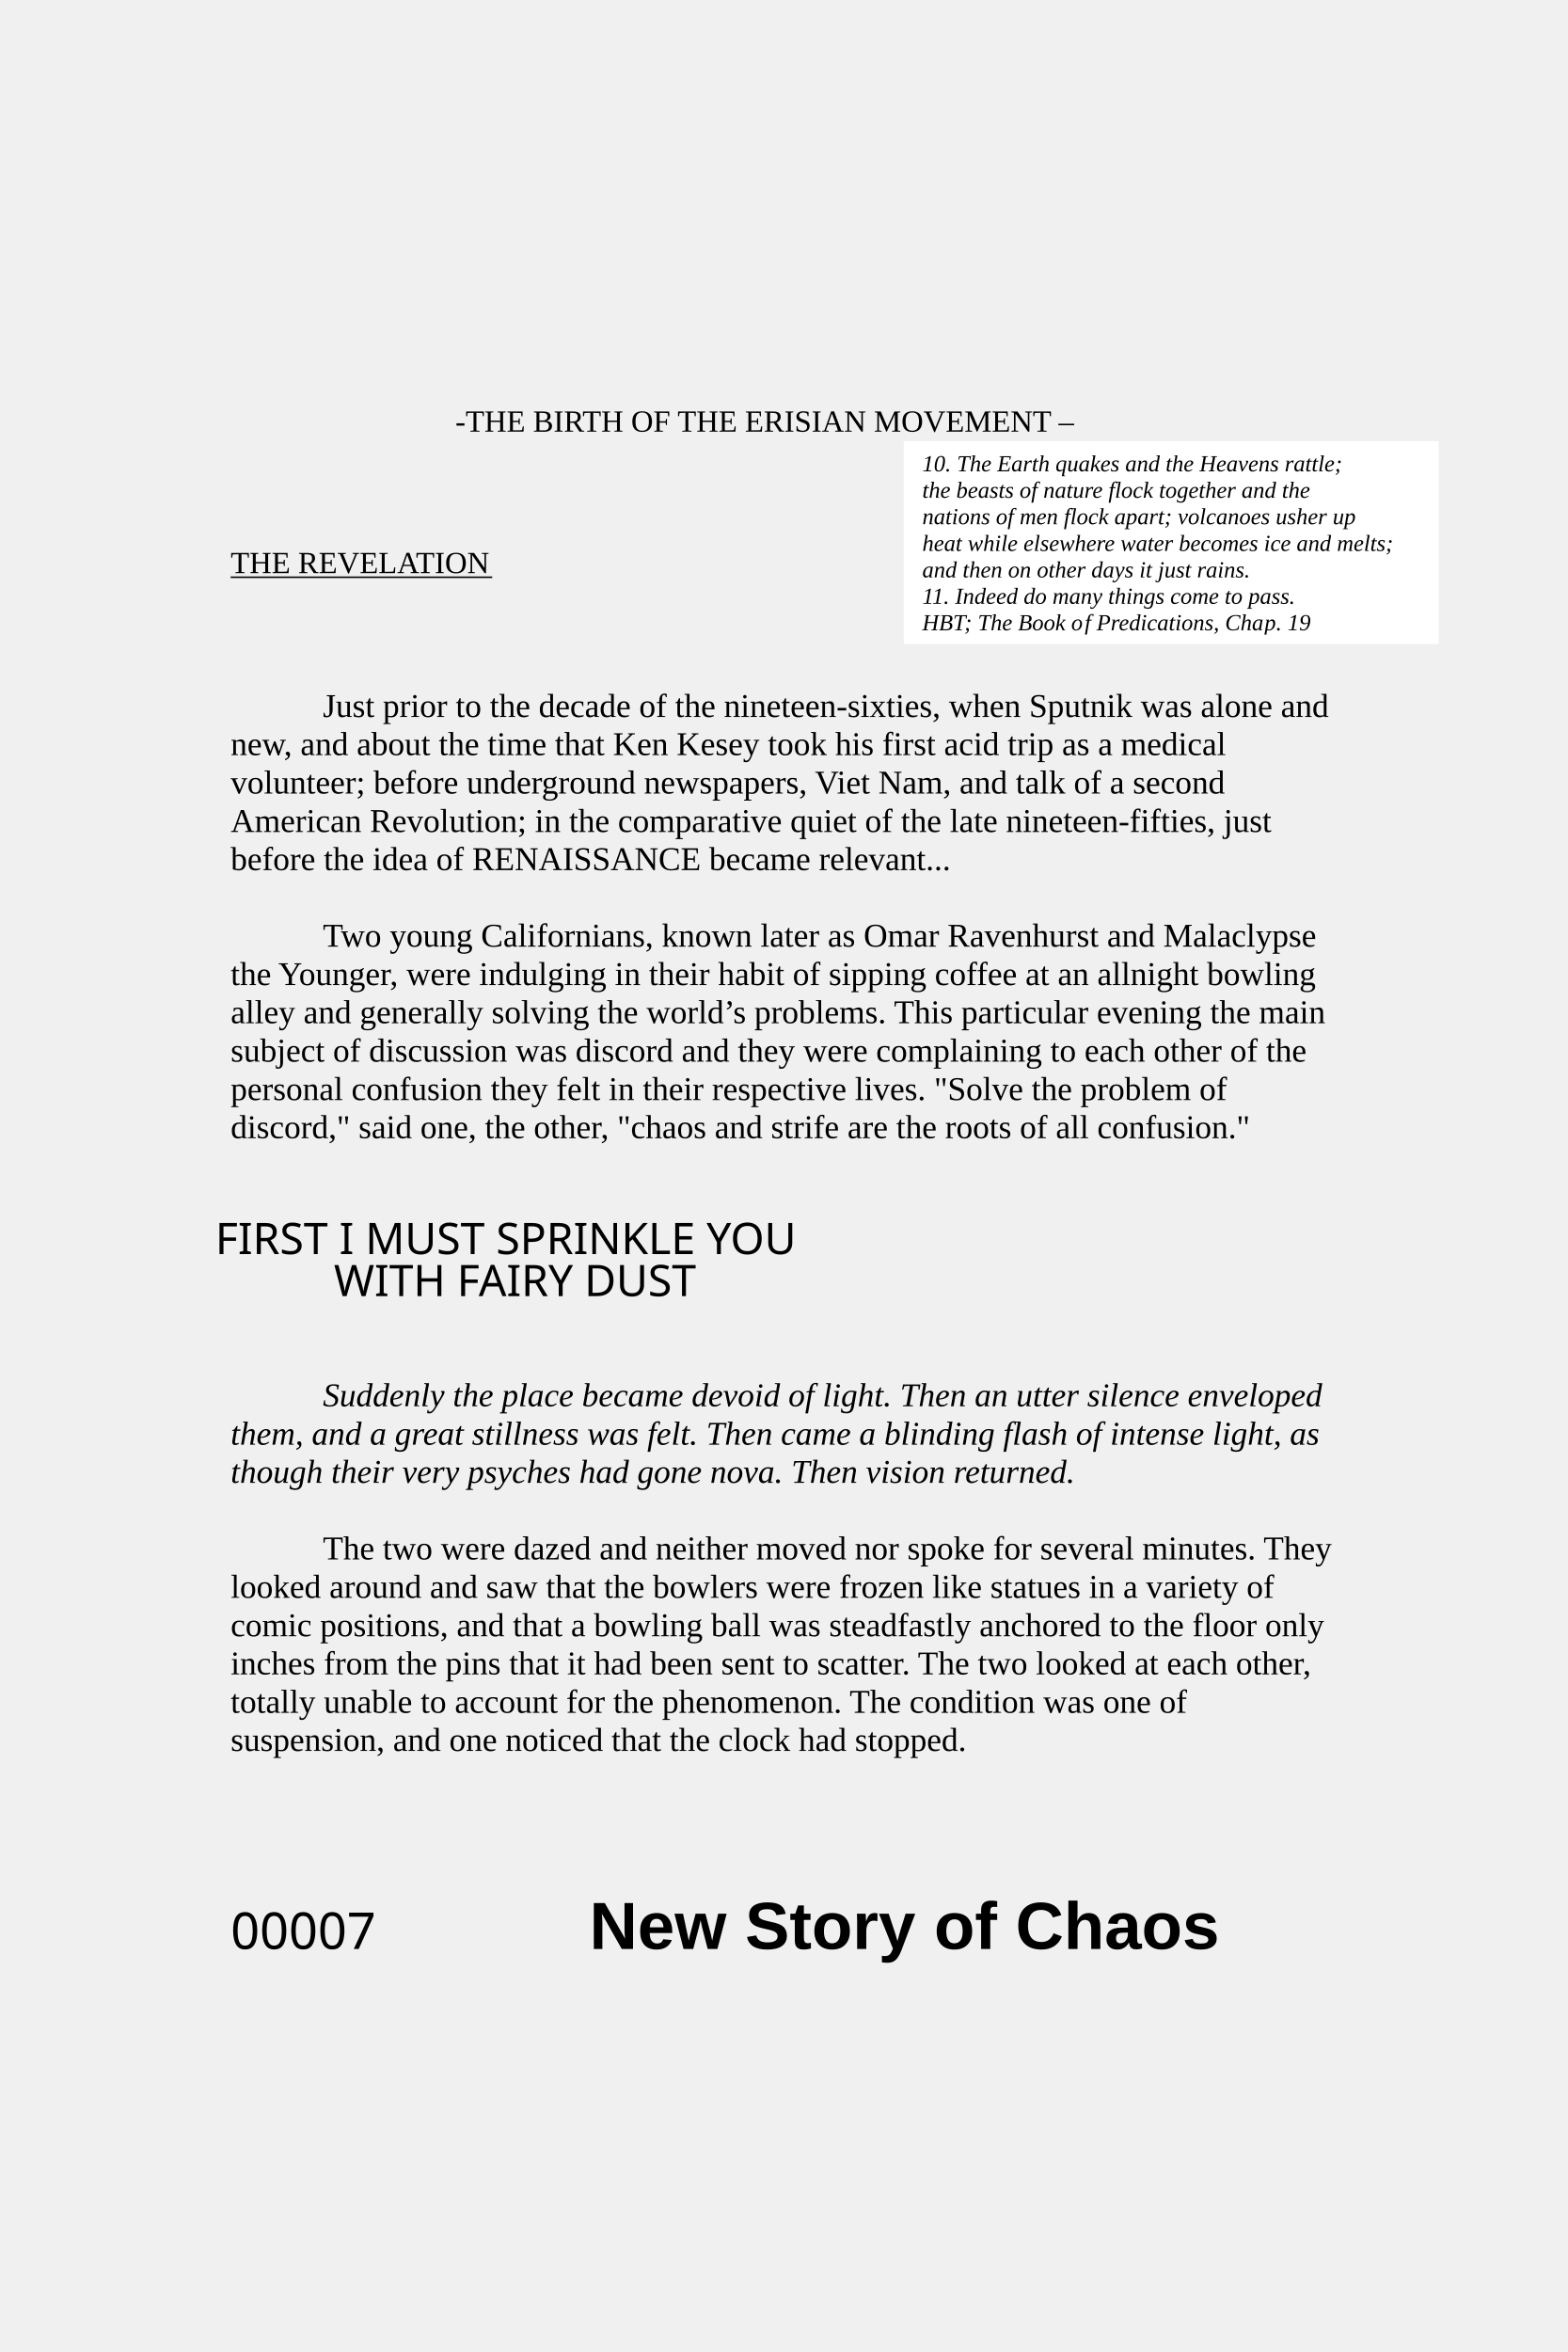
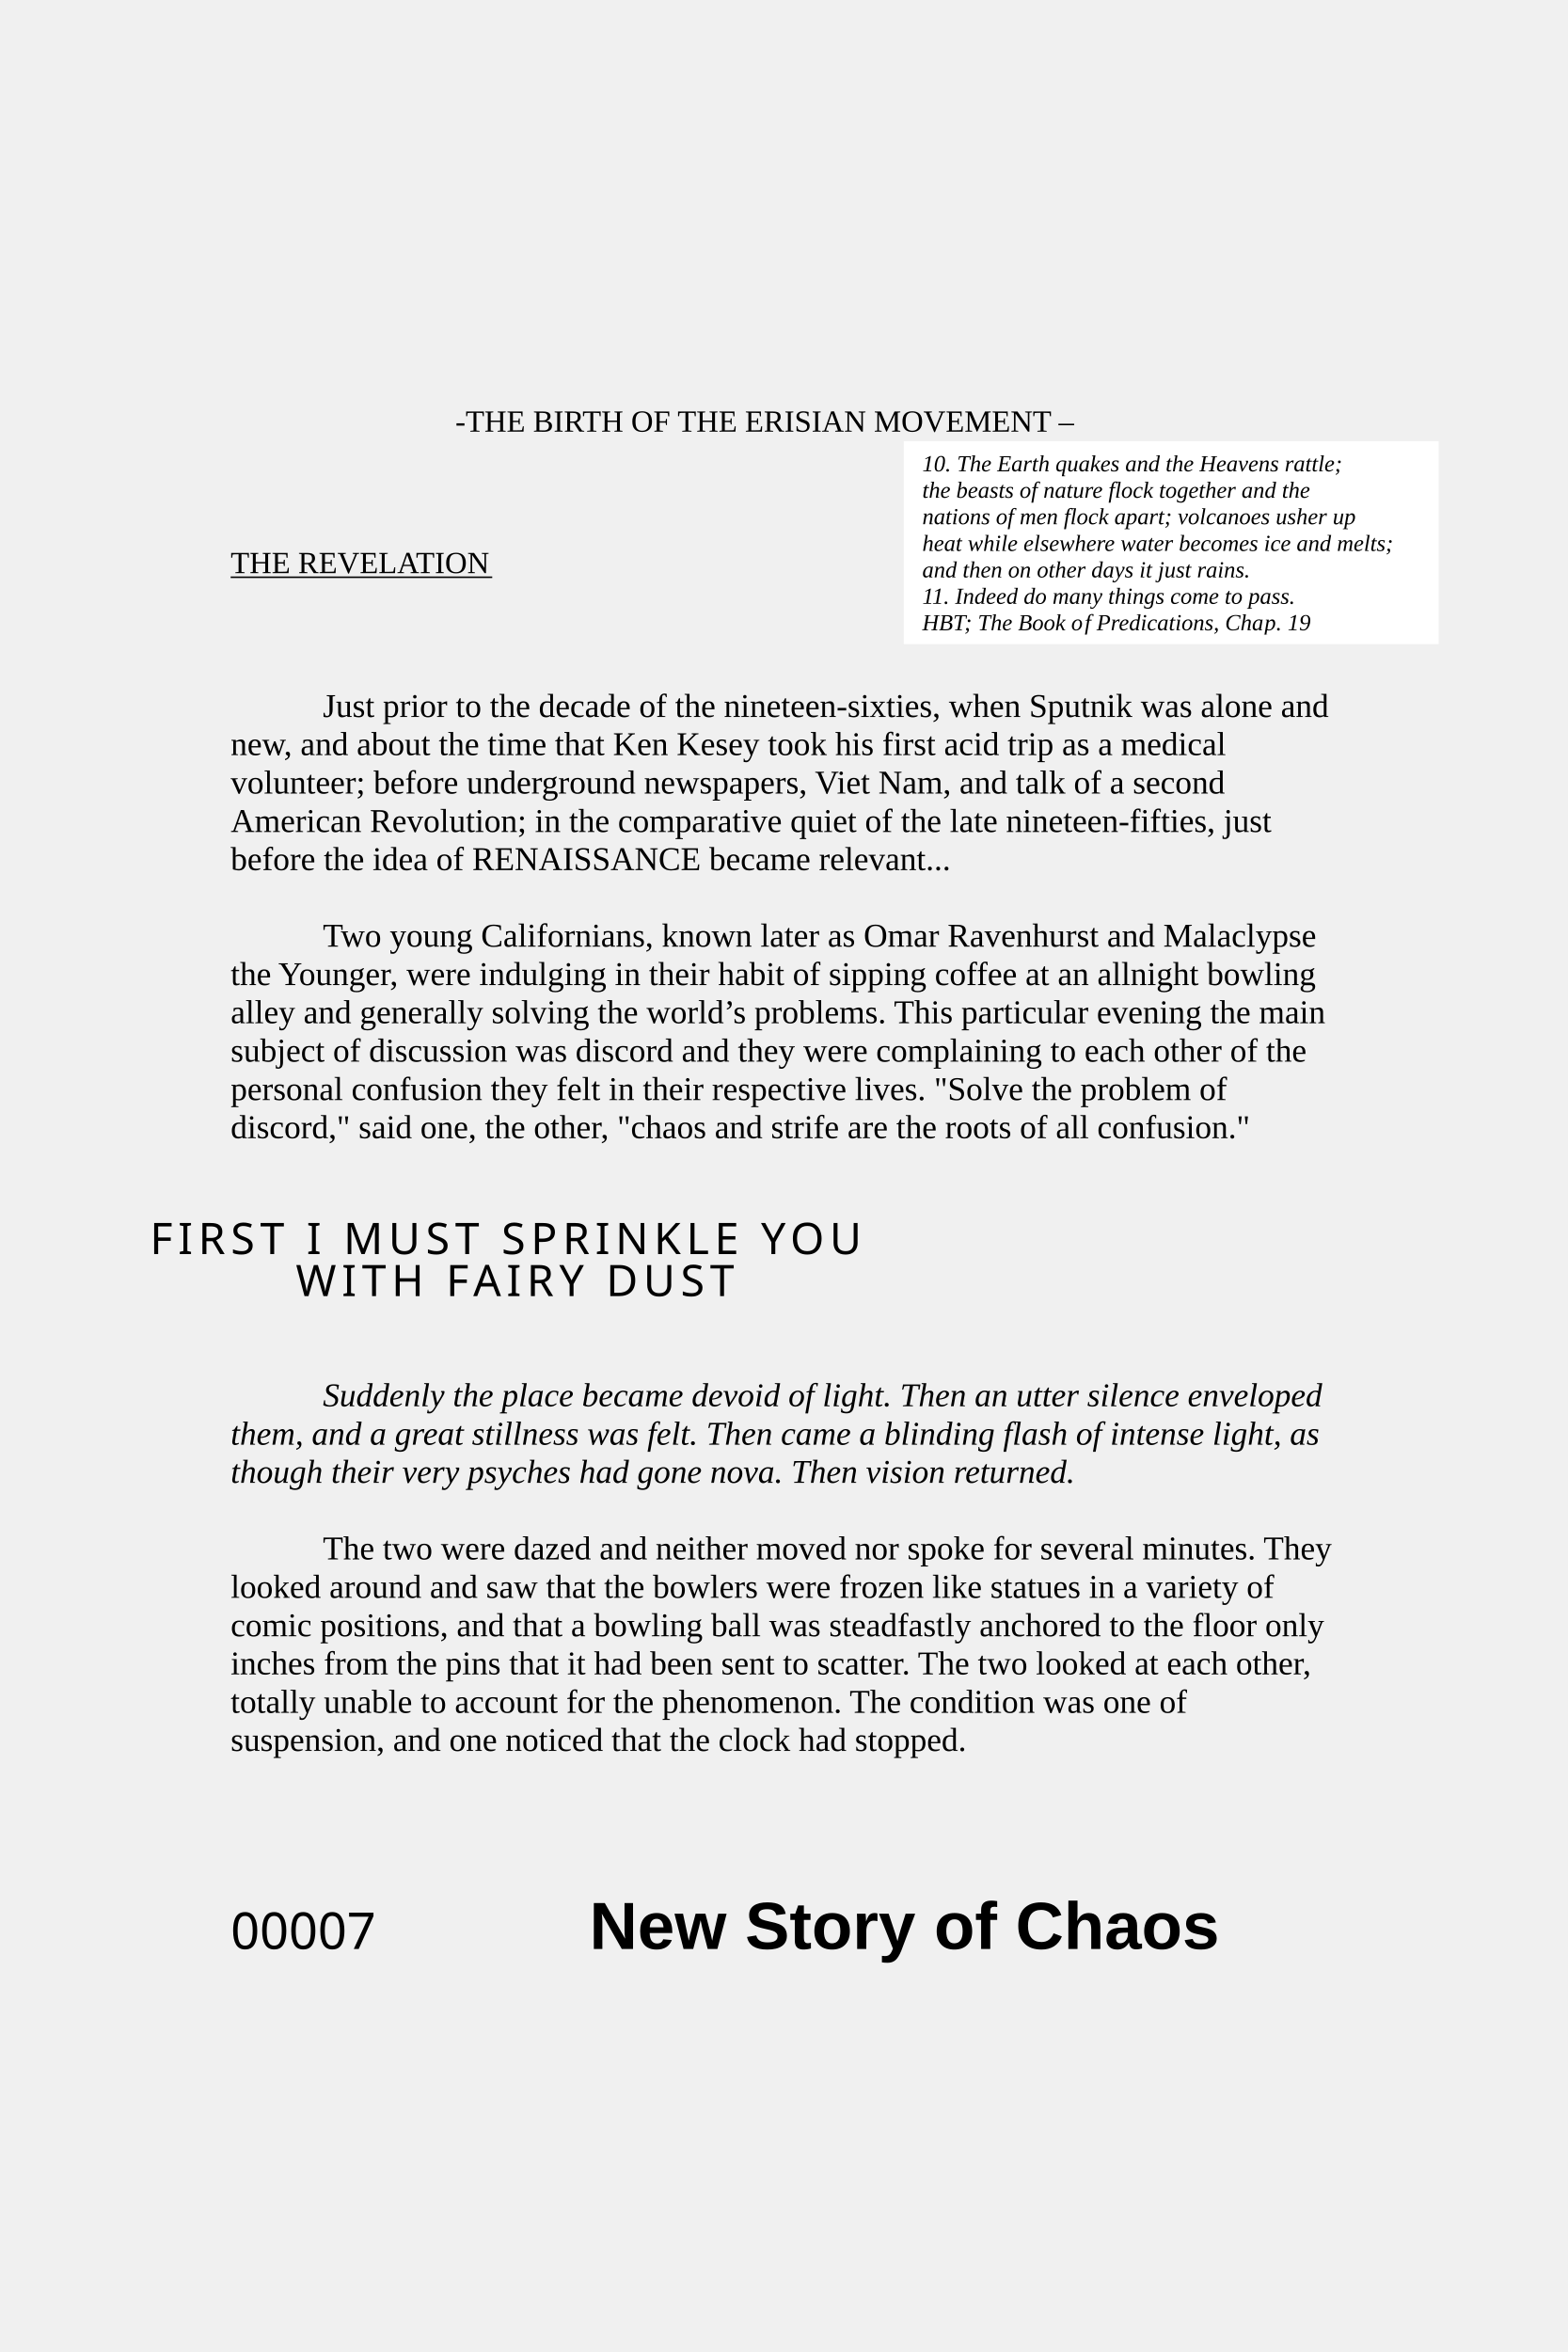
<svg xmlns="http://www.w3.org/2000/svg" version="1.1" id="svg474" xml:space="preserve" width="576" height="864" viewBox="0 0 576 864">
  <defs id="defs478">
    <clipPath clipPathUnits="userSpaceOnUse" id="clipPath576">
      <path d="m 254.146,473.167 h 107.068 v 6.861 H 254.146 Z" id="path574" />
    </clipPath>
    <clipPath clipPathUnits="userSpaceOnUse" id="clipPath592">
      <path d="m 254.146,473.167 h 107.068 v 6.861 H 254.146 Z" id="path590" />
    </clipPath>
    <clipPath clipPathUnits="userSpaceOnUse" id="clipPath608">
      <path d="m 254.146,473.167 h 107.068 v 6.861 H 254.146 Z" id="path606" />
    </clipPath>
  </defs>
  <g id="g482" transform="matrix(1.333333,0,0,-1.333333,0,864)">
    <g id="g484">
      <text transform="matrix(1,0,0,-1,125.4783,529.0728)" style="font-variant:normal;font-weight:normal;font-size:8.471px;font-family:'Times New Roman';-inkscape-font-specification:TimesNewRomanPSMT;writing-mode:lr-tb;fill:#000000;fill-opacity:1;fill-rule:nonzero;stroke:none" id="text490">
        <tspan x="0 12.706 17.875 23.984 29.152 31.27 36.913 39.624 45.267 50.436 56.545 58.747 64.856 69.559 71.677 76.93 83.027 88.196 90.314 95.482 101.242 103.868 108.779 111.49 117.599 123.708 125.826 133.349 139.531 145.64 150.809 158.332 163.501 169.61 174.779 176.897" y="0" id="tspan486">-THE BIRTH OF THE ERISIAN MOVEMENT –</tspan>
        <tspan x="-61.92 -56.752 -50.644 -45.476 -43.358 -37.716 -32.548 -26.44 -21.187 -16.103 -10.005 -4.752 -2.041 4.14" y="38.965" id="tspan488">THE REVELATION</tspan>
      </text>
      <path d="m 63.558,488.965 h 72.085" style="fill:none;stroke:#000000;stroke-width:0.424;stroke-linecap:butt;stroke-linejoin:miter;stroke-miterlimit:10;stroke-dasharray:none;stroke-opacity:1" id="path492" />
      <text transform="matrix(1,0,0,-1,88.9701,450.4657)" style="font-variant:normal;font-weight:normal;font-size:9.148px;font-family:'Times New Roman';-inkscape-font-specification:TimesNewRomanPSMT;writing-mode:lr-tb;fill:#000000;fill-opacity:1;fill-rule:nonzero;stroke:none" id="text516">
        <tspan x="0 3.56 8.135 11.694 14.238 16.525 21.1 24.148 26.692 31.267 34.314 36.601 39.228 43.802 46.09 48.634 53.209 57.271 59.558 64.133 68.286 72.349 76.411 80.986 85.049 87.336 91.911 95.045 97.332 99.876 104.451 108.514 110.801 115.376 117.92 122.495 126.558 129.102 133.255 137.317 141.892 144.94 148.499 151.043 155.618 158.162 160.79 164.852 168.412 170.7 172.987 179.593 184.168 188.32 192.895 195.182 200.27 204.845 209.42 211.964 216.623 219.167 223.742 226.029 232.635 236.698 240.257 242.544 246.697 249.241 253.816 258.391 262.454 264.741 268.803 273.463" y="0" id="tspan494">Just prior to the decade of the nineteen-sixties, when Sputnik was alone and</tspan>
        <tspan x="-25.412 -20.837 -16.774 -10.168 -7.88 -5.593 -1.53 3.045 7.62 9.907 13.969 18.628 23.203 27.779 30.323 32.61 35.154 39.729 43.792 46.164 48.708 51.335 58.367 62.435 64.722 67.266 71.841 75.993 78.537 80.824 87.43 91.493 96.068 98.355 105.045 109.112 112.672 116.909 121.313 123.6 126.145 130.72 135.379 139.954 142.241 146.816 149.36 152.919 155.207 158.341 160.883 163.93 167.49 170.034 172.321 176.384 180.446 182.991 187.566 189.853 192.48 195.529 198.073 202.648 204.935 208.998 212.558 214.845 218.907 221.279 228.398 232.46 237.035 239.579 243.642 247.705" y="10.503" id="tspan496">new, and about the time that Ken Kesey took his first acid trip as a medical</tspan>
        <tspan x="-25.412 -20.837 -16.262 -13.718 -9.143 -4.568 -2.024 2.039 6.102 9.149 11.693 13.98 18.639 22.707 25.841 30.415 33.462 37.525 39.812 44.387 48.962 53.537 57.6 60.647 65.222 68.269 72.844 77.504 82.079 86.654 88.941 93.516 97.578 104.184 107.825 112.4 116.463 121.038 125.101 128.148 131.708 133.996 136.368 142.974 145.518 149.58 152.125 154.412 161.017 165.17 172.288 174.576 176.863 180.926 185.501 190.076 192.363 194.907 199.059 201.603 206.178 208.466 213.041 216.175 218.462 222.524 224.812 228.371 232.434 236.497 241.072 245.647" y="21.091" id="tspan498">volunteer; before underground newspapers, Viet Nam, and talk of a second</tspan>
        <tspan x="-25.412 -18.722 -11.69 -7.627 -4.58 -2.035 2.027 6.09 10.665 12.952 19.135 23.203 27.778 32.353 34.897 39.472 42.016 44.643 49.218 53.793 56.337 58.624 61.169 65.744 68.031 70.658 75.232 79.295 81.582 85.645 90.304 97.336 101.91 106.062 109.112 113.174 115.718 118.262 122.837 126.9 129.187 133.846 138.421 140.965 145.027 147.571 149.858 154.434 157.568 159.855 162.399 166.974 171.037 173.324 175.868 179.93 182.475 186.537 188.824 193.399 196.027 200.602 204.664 207.209 211.271 215.334 219.909 222.956 226.09 228.635 231.769 234.313 236.857 240.92 244.479 246.767 249.054 251.598 256.173 259.733" y="31.679" id="tspan500">American Revolution; in the comparative quiet of the late nineteen-fifties, just</tspan>
        <tspan x="-25.412 -20.836 -16.772 -13.638 -9.062 -6.014 -1.95 0.337 2.882 7.458 11.521 13.808 16.353 20.929 24.993 29.057 31.344 35.919 39.054 41.341 47.444 53.036 59.643 66.249 69.298 74.464 79.552 86.159 92.765 98.949 104.54 106.827 111.403 115.467 119.53 123.683 130.715 134.782 137.154 140.203 144.266 146.811 150.875 155.451 159.514 164.09 166.635 169.008 171.296" y="42.182" id="tspan502">before the idea of RENAISSANCE became relevant...</tspan>
        <tspan x="0 5.59 12.196 16.771 19.228 23.633 28.208 32.783 37.442 42.017 44.304 50.407 54.469 57.013 59.558 62.692 67.267 70.314 74.889 77.433 81.496 86.071 89.63 91.918 94.29 98.866 103.441 108.016 114.621 119.196 121.484 124.111 128.178 130.722 134.785 137.832 140.119 144.182 147.742 150.029 156.719 163.835 167.898 170.945 173.232 179.335 183.487 188.062 192.125 196.7 201.275 205.85 208.897 212.457 215.084 217.371 221.434 226.009 230.584 232.871 241.005 245.157 247.701 251.764 255.827 258.371 262.86 267.519 271.079" y="63.274" id="tspan504">Two young Californians, known later as Omar Ravenhurst and Malaclypse</tspan>
        <tspan x="-25.412 -22.868 -18.293 -14.23 -11.943 -5.337 -0.762 3.813 8.388 12.963 17.115 20.163 22.451 24.738 31.344 35.406 38.454 42.516 44.803 47.431 52.006 56.581 61.156 63.7 68.275 70.819 75.478 80.053 82.34 84.884 89.459 91.746 94.29 98.866 103.018 105.562 108.609 110.896 115.471 119.534 124.109 126.653 129.197 131.569 136.144 139.279 141.566 145.125 147.669 152.244 156.819 159.363 163.938 168.513 170.801 174.863 179.438 182.572 185.707 189.769 193.832 196.119 200.182 202.726 205.013 209.076 213.651 215.938 220 222.545 225.089 229.664 232.208 236.783 241.358 243.902 246.189 250.848 255.422 262.028 264.572 267.116 271.691" y="73.863" id="tspan506">the Younger, were indulging in their habit of sipping coffee at an allnight bowling</tspan>
        <tspan x="-25.412 -21.349 -18.805 -16.261 -12.024 -7.62 -5.332 -1.27 3.305 7.88 10.167 14.742 18.895 23.47 27.532 30.58 34.642 37.187 39.899 44.304 46.591 50.232 54.806 57.35 61.925 64.469 69.044 73.619 75.991 78.535 83.11 87.173 89.46 96.066 100.641 103.688 106.316 110.891 113.938 117.498 119.785 124.36 127.407 132.066 136.641 139.185 143.248 150.366 153.926 156.214 158.586 164.176 168.751 171.295 174.855 177.142 181.717 185.78 188.827 191.454 193.999 198.061 202.636 205.18 209.243 212.29 214.577 218.64 223.299 227.362 231.937 234.481 239.056 243.631 245.918 248.546 253.12 257.182 259.555 266.587 270.654 273.198" y="84.367" id="tspan508">alley and generally solving the world’s problems. This particular evening the main</tspan>
        <tspan x="-25.412 -21.852 -17.277 -12.702 -10.158 -6.095 -2.033 0.511 2.798 7.373 10.508 12.795 17.37 19.914 23.473 27.536 32.111 35.671 39.23 41.858 46.433 51.008 53.295 59.901 63.963 67.523 69.895 74.47 77.014 80.574 84.636 89.211 92.259 96.834 99.206 103.269 107.844 112.419 114.706 117.25 121.825 126.061 130.466 132.838 139.444 143.507 146.554 150.617 152.904 156.967 161.626 168.744 173.319 175.863 179.926 182.47 187.045 189.672 194.247 198.822 201.109 203.654 208.229 210.516 214.578 218.641 222.793 227.368 229.655 234.231 236.775 241.35 245.412 248.46 250.832 255.407 258.541 260.828 263.372 267.947" y="94.955" id="tspan510">subject of discussion was discord and they were complaining to each other of the</tspan>
        <tspan x="-25.412 -20.837 -16.774 -13.727 -10.167 -5.592 -1.017 3.045 5.59 7.877 11.939 16.598 21.174 24.308 28.883 32.442 34.986 39.561 44.136 46.423 48.968 53.543 57.605 62.094 64.381 67.516 71.583 74.127 76.754 79.041 81.585 86.16 88.448 90.992 95.567 99.629 102.174 105.308 107.595 110.642 114.705 118.264 122.839 126.902 130.965 133.509 136.136 140.711 144.774 147.061 149.605 152.149 156.724 160.787 164.346 166.719 169.006 172.739 177.826 182.401 184.946 189.605 193.667 195.954 198.499 203.074 207.136 209.423 213.998 217.133 221.708 226.283 228.827 232.889 240.008 242.295 246.87" y="105.543" id="tspan512">personal confusion they felt in their respective lives. "Solve the problem of</tspan>
        <tspan x="-25.412 -20.837 -18.293 -14.733 -10.67 -6.095 -3.048 1.527 3.815 7.548 9.92 13.48 17.543 20.087 24.662 26.949 31.524 36.099 40.162 42.534 44.821 47.365 51.94 56.003 58.29 62.865 65.409 70.068 74.131 77.178 79.466 81.753 85.486 89.549 94.124 98.276 102.851 106.411 108.698 112.761 117.336 121.911 124.198 127.839 130.381 133.428 135.972 139.107 143.169 145.456 149.519 152.566 156.629 158.916 161.46 166.035 170.098 172.385 175.432 180.007 184.582 187.126 190.767 193.054 197.629 200.764 203.051 207.113 209.658 212.202 214.489 218.551 223.126 227.701 230.836 235.411 238.97 241.514 246.089 250.664 252.952" y="116.046" id="tspan514">discord," said one, the other, "chaos and strife are the roots of all confusion."</tspan>
      </text>
      <text transform="matrix(1,0,0,-1,150.8046,302.4862)" style="font-variant:normal;font-weight:normal;font-size:9.148px;font-family:Arial;-inkscape-font-specification:ArialMT;writing-mode:lr-tb;fill:#000000;fill-opacity:1;fill-rule:nonzero;stroke:none;text-anchor:middle;text-align:center;" id="text522" x="64.433" y="0">
-         <tspan id="tspan520" x="0" y="0" style="-inkscape-font-specification:'Gentium Book Basic';font-family:'Gentium Book Basic';font-weight:normal;font-style:normal;font-stretch:normal;font-variant:normal;font-size:12px">FIRST I MUST SPRINKLE YOU</tspan>
-         <tspan x="0" y="11.582" id="tspan757" style="-inkscape-font-specification:'Gentium Book Basic';font-family:'Gentium Book Basic';font-weight:normal;font-style:normal;font-stretch:normal;font-variant:normal;font-size:12px">WITH FAIRY DUST</tspan>
+         <tspan id="tspan520" x="0" y="0" style="-inkscape-font-specification:Impact;font-family:Impact;font-weight:normal;font-style:normal;font-stretch:normal;font-variant:normal;font-size:12px;letter-spacing:1.5px">FIRST I MUST SPRINKLE YOU</tspan>
+         <tspan x="0" y="11.582" id="tspan757" style="-inkscape-font-specification:Impact;font-family:Impact;font-weight:normal;font-style:normal;font-stretch:normal;font-variant:normal;font-size:12px;letter-spacing:1.5px">WITH FAIRY DUST</tspan>
      </text>
      <text transform="matrix(1,0,0,-1,88.96827,260.5573)" style="font-style:italic;font-variant:normal;font-size:9.148px;font-family:'Times New Roman';-inkscape-font-specification:TimesNewRomanPS-ItalicMT;writing-mode:lr-tb;fill:#000000;fill-opacity:1;fill-rule:nonzero;stroke:none" id="text530">
        <tspan x="0 4.575 9.15 13.725 18.3 22.363 26.938 29.482 33.545 35.832 38.376 43.035 47.098 49.385 53.96 56.504 61.079 65.142 69.204 71.576 76.151 80.214 84.277 88.852 95.458 99.521 101.808 106.467 110.529 114.592 119.167 121.711 126.286 128.573 133.148 135.776 138.063 140.607 143.151 147.726 152.301 154.845 157.133 159.505 164.593 169.168 173.23 177.805 180.092 184.667 189.327 191.614 196.189 198.733 201.277 205.34 208.899 211.186 214.827 217.371 219.915 223.978 228.553 232.616 236.679 238.966 243.028 247.603 251.756 255.818 258.363 262.938 267.513 271.575" y="0" id="tspan524">Suddenly the place became devoid of light. Then an utter silence enveloped</tspan>
        <tspan x="-25.412 -22.869 -18.295 -14.233 -7.628 -5.341 -3.054 1.52 6.095 10.669 13.041 17.615 19.902 24.476 28.035 32.096 36.671 39.214 41.586 45.145 47.688 50.231 52.774 55.317 59.891 63.953 67.594 71.153 73.44 79.542 84.116 87.675 89.962 92.589 96.656 99.199 101.743 104.03 106.317 111.403 115.977 120.13 124.704 126.991 131.053 135.627 142.232 146.293 148.58 153.24 155.527 160.101 162.644 165.187 169.761 174.335 176.963 181.537 186.111 188.398 190.941 193.484 198.059 201.7 206.274 208.561 213.135 215.678 217.965 220.508 225.082 227.626 231.687 236.346 239.905 243.967 246.254 248.797 251.34 255.914 260.574 263.117 265.404 267.691 272.265" y="10.588" id="tspan526">them, and a great stillness was felt. Then came a blinding flash of intense light, as</tspan>
        <tspan x="-25.412 -22.868 -18.293 -13.718 -9.143 -4.568 0.007 2.294 4.838 9.413 13.566 16.11 19.67 21.957 26.019 30.082 33.642 37.704 39.991 44.651 48.206 52.269 56.332 60.907 64.97 68.529 70.816 75.475 80.05 84.625 86.912 91.487 96.062 100.638 104.79 107.077 111.652 116.227 120.29 124.865 127.153 129.525 134.612 139.187 143.25 147.825 150.112 154.175 156.719 160.36 162.904 167.479 172.054 174.341 177.9 181.963 184.507 189.166 192.726 197.301 201.364 205.939" y="21.091" id="tspan528">though their very psyches had gone nova. Then vision returned.</tspan>
      </text>
      <text transform="matrix(1,0,0,-1,88.96827,218.374)" style="font-variant:normal;font-weight:normal;font-size:9.148px;font-family:'Times New Roman';-inkscape-font-specification:TimesNewRomanPSMT;writing-mode:lr-tb;fill:#000000;fill-opacity:1;fill-rule:nonzero;stroke:none" id="text544">
        <tspan x="0 5.591 10.167 14.231 16.518 19.063 25.67 30.246 32.533 39.14 43.292 46.34 50.404 52.691 57.267 61.33 65.394 69.458 74.034 76.321 80.473 85.049 89.625 91.912 96.488 100.552 103.097 105.724 110.3 114.363 117.412 119.784 126.816 131.392 135.968 140.12 144.696 146.983 151.559 156.135 159.183 161.47 165.111 169.687 174.263 178.839 182.903 185.19 188.324 192.898 195.946 198.233 201.794 205.857 210.433 214.497 217.545 221.609 224.154 226.526 233.645 236.19 240.766 245.342 247.887 251.951 255.592 257.88 260.167 265.759 270.335 274.571" y="0" id="tspan532">The two were dazed and neither moved nor spoke for several minutes. They</tspan>
        <tspan x="-25.412 -22.867 -18.291 -13.715 -9.139 -5.075 -0.499 1.788 5.851 8.899 13.475 18.134 22.71 27.286 29.573 33.637 38.213 42.789 45.161 48.721 52.785 59.392 61.679 64.224 68.8 72.864 75.491 77.778 80.323 84.899 88.963 91.25 95.826 100.401 107.092 109.637 113.7 116.748 120.309 122.596 129.203 133.266 136.401 140.464 142.751 145.885 148.935 153.51 157.574 161.638 166.214 168.501 171.046 173.591 178.167 182.23 184.517 188.078 190.623 194.687 197.314 201.89 205.953 209.514 211.801 214.346 218.922 221.209 225.273 227.645 232.221 236.284 239.332 241.877 245.941 248.654 253.058 255.345 259.921" y="10.588" id="tspan534">looked around and saw that the bowlers were frozen like statues in a variety of</tspan>
        <tspan x="-25.412 -21.349 -16.69 -9.658 -7.115 -3.053 -0.766 3.809 8.384 11.944 14.571 17.115 19.659 24.234 28.81 32.369 34.657 36.944 41.096 45.671 50.246 52.534 55.078 59.653 63.715 66.259 68.547 72.699 74.986 79.561 84.136 90.742 93.286 95.83 100.489 105.064 107.351 111.926 115.989 118.533 121.077 123.449 130.055 134.118 137.678 139.965 143.524 146.068 150.131 154.194 158.769 161.903 165.966 169.525 172.069 174.782 179.187 181.474 185.626 190.2 194.263 198.838 203.413 206.46 210.523 215.098 217.385 220.012 224.586 226.874 229.418 233.993 238.055 240.342 243.477 246.021 250.596 255.171 258.218 260.505 265.08 269.655 272.368" y="21.176" id="tspan536">comic positions, and that a bowling ball was steadfastly anchored to the floor only</tspan>
        <tspan x="-25.412 -22.868 -18.293 -14.23 -9.655 -5.592 -2.033 0.254 3.388 6.438 11.013 18.131 20.418 22.962 27.537 31.6 33.887 38.462 41.006 45.665 49.225 51.512 54.056 58.631 62.694 65.238 67.525 70.069 72.696 74.983 79.558 83.621 88.196 90.483 95.058 99.121 103.273 107.848 110.135 113.695 117.757 122.332 124.877 127.164 129.791 134.365 136.652 140.212 144.274 148.337 150.881 153.425 157.488 160.535 162.823 165.195 170.786 175.361 179.424 181.711 184.255 190.945 195.52 197.807 200.351 204.926 209.501 214.076 218.139 222.798 225.085 229.148 231.692 233.979 238.042 242.104 246.167 250.742 253.114 257.689 260.233 264.808 268.871 271.918" y="31.679" id="tspan538">inches from the pins that it had been sent to scatter. The two looked at each other,</tspan>
        <tspan x="-25.412 -22.868 -18.293 -15.749 -11.686 -9.142 -6.429 -2.024 0.263 4.838 9.413 13.565 18.14 20.684 24.747 27.034 29.578 34.153 36.44 40.503 44.565 48.718 53.293 57.868 62.443 64.987 67.274 70.408 74.982 78.03 80.317 82.861 87.436 91.498 93.786 98.361 102.936 107.088 111.663 116.322 123.354 127.422 131.997 136.656 141.231 143.519 145.806 151.396 155.971 160.034 162.321 166.473 171.048 175.623 180.198 182.743 185.287 187.831 192.49 197.065 199.352 205.958 210.021 213.58 215.867 220.526 225.101 229.163 231.45 236.025" y="42.267" id="tspan540">totally unable to account for the phenomenon. The condition was one of</tspan>
        <tspan x="-25.412 -21.852 -17.277 -13.718 -9.143 -5.08 -0.505 3.055 5.599 10.258 14.833 17.121 19.408 23.471 28.046 32.621 34.908 39.567 44.141 48.204 50.491 55.066 59.641 62.185 64.729 68.792 72.944 77.519 79.806 82.35 86.925 90.988 93.532 95.819 98.447 103.021 107.083 109.37 113.433 115.977 120.552 124.615 129.19 131.562 136.137 140.2 144.775 147.062 150.621 153.166 157.825 162.4 166.975 171.037 175.613" y="52.77" id="tspan542">suspension, and one noticed that the clock had stopped.</tspan>
      </text>
      <text transform="matrix(1,0,0,-1,63.5581,111.0494)" style="font-variant:normal;font-weight:normal;font-size:12.706px;font-family:TTE264C6E9t00;-inkscape-font-specification:TTE264C6E9t00;writing-mode:lr-tb;fill:#000000;fill-opacity:1;fill-rule:nonzero;stroke:none" id="text548">
        <tspan id="tspan546" x="0" y="0" style="font-size:14px;-inkscape-font-specification:'Special Elite';font-family:'Special Elite';font-weight:normal;font-style:normal;font-stretch:normal;font-variant:normal">00007</tspan>
      </text>
      <text transform="matrix(1,0,0,-1,162.41,111.0494)" style="font-variant:normal;font-weight:900;font-size:18.381px;font-family:Arial;-inkscape-font-specification:Arial-Black;writing-mode:lr-tb;fill:#000000;fill-opacity:1;fill-rule:nonzero;stroke:none" id="text552">
        <tspan id="tspan550" x="0" y="0">New Story of Chaos</tspan>
      </text>
      <path d="M 396.452,470.541 H 249.064 v 55.906 h 147.388 z" style="fill:#ffffff;fill-opacity:1;fill-rule:nonzero;stroke:none" id="path554" />
      <text transform="matrix(1,0,0,-1,254.1465,518.1456)" style="font-style:italic;font-variant:normal;font-size:6.353px;font-family:'Times New Roman';-inkscape-font-specification:TimesNewRomanPS-ItalicMT;writing-mode:lr-tb;fill:#000000;fill-opacity:1;fill-rule:nonzero;stroke:none" id="text568">
        <tspan x="0 3.219 6.438 8.047 9.572 13.128 16.347 19.144 20.753 24.566 27.785 30.232 32.012 35.165 36.774 39.926 43.145 46.364 49.161 51.957 54.404 56.014 59.166 62.385 65.604 67.213 68.908 72.127 74.924 76.533 81.095 83.892 87.111 89.908 92.704 95.923 98.37 99.979 102.427 105.646 107.341 109.121 110.901 113.697" y="0" id="tspan556">10. The Earth quakes and the Heavens rattle;</tspan>
        <tspan x="0 1.8 5.01 7.806 9.416 12.626 15.422 18.632 21.088 22.888 25.343 26.868 30.078 31.878 33.402 36.612 39.823 41.517 44.728 47.183 49.98 51.589 53.389 55.188 58.398 61.195 63.991 65.6 67.295 70.505 73.715 76.512 78.207 81.426 84.222 86.678 88.287 91.497 94.631 97.841 99.45 101.145 104.364" y="7.285" id="tspan558">the beasts of nature flock together and the</tspan>
        <tspan x="0 3.208 6.416 8.214 9.909 13.117 16.326 18.781 20.306 23.514 25.312 26.921 31.494 34.29 37.424 39.033 40.831 42.629 45.837 48.634 51.431 52.955 56.163 59.297 62.506 64.961 66.759 68.906 70.515 73.312 76.531 78.329 81.125 84.333 87.467 90.676 93.472 95.928 97.452 100.66 103.116 106.324 109.121 111.576 113.185 116.319" y="14.57" id="tspan560">nations of men flock apart; volcanoes usher up</tspan>
        <tspan x="0 3.202 5.998 9.2 10.992 12.601 16.751 19.97 21.762 23.553 26.35 27.959 30.756 32.536 34.991 37.788 42.05 45.252 48.049 50.504 53.301 54.91 59.173 62.375 64.166 66.963 69.418 71.027 74.229 77.026 79.822 83.041 87.613 90.409 92.865 94.474 96.265 99.062 101.859 103.468 106.67 109.804 113.005 114.615 119.187 121.983 123.775 125.566 128.022" y="21.94" id="tspan562">heat while elsewhere water becomes ice and melts;</tspan>
        <tspan x="0 3.206 6.413 9.547 11.156 12.952 16.158 18.869 22.076 23.685 26.819 30.038 31.562 34.769 36.565 39.771 42.568 45.023 46.548 49.754 52.96 55.757 58.212 59.821 61.617 63.413 64.938 66.734 69.94 72.396 74.192 75.801 78.172 81.391 83.187 86.393 88.848" y="29.225" id="tspan564">and then on other days it just rains.</tspan>
        <tspan x="0 3.202 6.405 8.019 9.544 11.686 14.819 18.022 20.818 23.615 26.834 28.443 31.577 34.796 36.405 40.978 44.112 47.314 50.111 51.72 53.512 56.646 58.438 61.572 64.775 67.23 68.839 71.636 74.855 79.428 82.224 83.834 85.626 88.828 90.353 93.555 96.758 99.213 101.669" y="36.509" id="tspan566">11. Indeed do many things come to pass.</tspan>
      </text>
      <g id="g570">
        <g id="g572" clip-path="url(#clipPath576)">
          <text transform="matrix(1,0,0,-1,254.1465,474.3527)" style="font-style:italic;font-variant:normal;font-size:6.353px;font-family:'Times New Roman';-inkscape-font-specification:TimesNewRomanPS-ItalicMT;writing-mode:lr-tb;fill:#000000;fill-opacity:1;fill-rule:nonzero;stroke:none" id="text580">
            <tspan x="0" y="0" id="tspan578">H</tspan>
          </text>
        </g>
      </g>
      <text transform="matrix(1,0,0,-1,258.7206,474.3527)" style="font-style:italic;font-variant:normal;font-size:6.353px;font-family:'Times New Roman';-inkscape-font-specification:TimesNewRomanPS-ItalicMT;writing-mode:lr-tb;fill:#000000;fill-opacity:1;fill-rule:nonzero;stroke:none" id="text584">
        <tspan x="0 3.91 7.471 9.615 11.224 14.785 17.99 20.787 22.396 26.209 29.414 32.619 35.416 36.94" y="0" id="tspan582">BT; The Book o</tspan>
      </text>
      <g id="g586">
        <g id="g588" clip-path="url(#clipPath592)">
          <text transform="matrix(1,0,0,-1,298.8712,474.3527)" style="font-style:italic;font-variant:normal;font-size:6.353px;font-family:'Times New Roman';-inkscape-font-specification:TimesNewRomanPS-ItalicMT;writing-mode:lr-tb;fill:#000000;fill-opacity:1;fill-rule:nonzero;stroke:none" id="text596">
            <tspan x="0" y="0" id="tspan594">f</tspan>
          </text>
        </g>
      </g>
      <text transform="matrix(1,0,0,-1,302.1747,474.3527)" style="font-style:italic;font-variant:normal;font-size:6.353px;font-family:'Times New Roman';-inkscape-font-specification:TimesNewRomanPS-ItalicMT;writing-mode:lr-tb;fill:#000000;fill-opacity:1;fill-rule:nonzero;stroke:none" id="text600">
        <tspan x="0 3.904 6.359 9.156 12.375 14.163 16.96 20.158 21.947 23.642 26.84 30.039 32.494 34.019 35.628 39.888 43.022" y="0" id="tspan598">Predications, Cha</tspan>
      </text>
      <g id="g602">
        <g id="g604" clip-path="url(#clipPath608)">
          <text transform="matrix(1,0,0,-1,348.4241,474.3527)" style="font-style:italic;font-variant:normal;font-size:6.353px;font-family:'Times New Roman';-inkscape-font-specification:TimesNewRomanPS-ItalicMT;writing-mode:lr-tb;fill:#000000;fill-opacity:1;fill-rule:nonzero;stroke:none" id="text612">
            <tspan x="0" y="0" id="tspan610">p</tspan>
          </text>
        </g>
      </g>
      <text transform="matrix(1,0,0,-1,351.6429,474.3527)" style="font-style:italic;font-variant:normal;font-size:6.353px;font-family:'Times New Roman';-inkscape-font-specification:TimesNewRomanPS-ItalicMT;writing-mode:lr-tb;fill:#000000;fill-opacity:1;fill-rule:nonzero;stroke:none" id="text616">
        <tspan x="0 1.525 3.134 6.353" y="0" id="tspan614">. 19</tspan>
      </text>
      <text xml:space="preserve" style="font-style:normal;font-weight:normal;font-size:10px;line-height:1.25;font-family:sans-serif;letter-spacing:0px;word-spacing:0px;fill:#000000;fill-opacity:1;stroke:none;stroke-width:0.75" x="108.458" y="-296.542" id="text761" transform="scale(1,-1)">
        <tspan id="tspan759" x="108.458" y="-287.695" style="stroke-width:0.75" />
      </text>
    </g>
  </g>
</svg>
